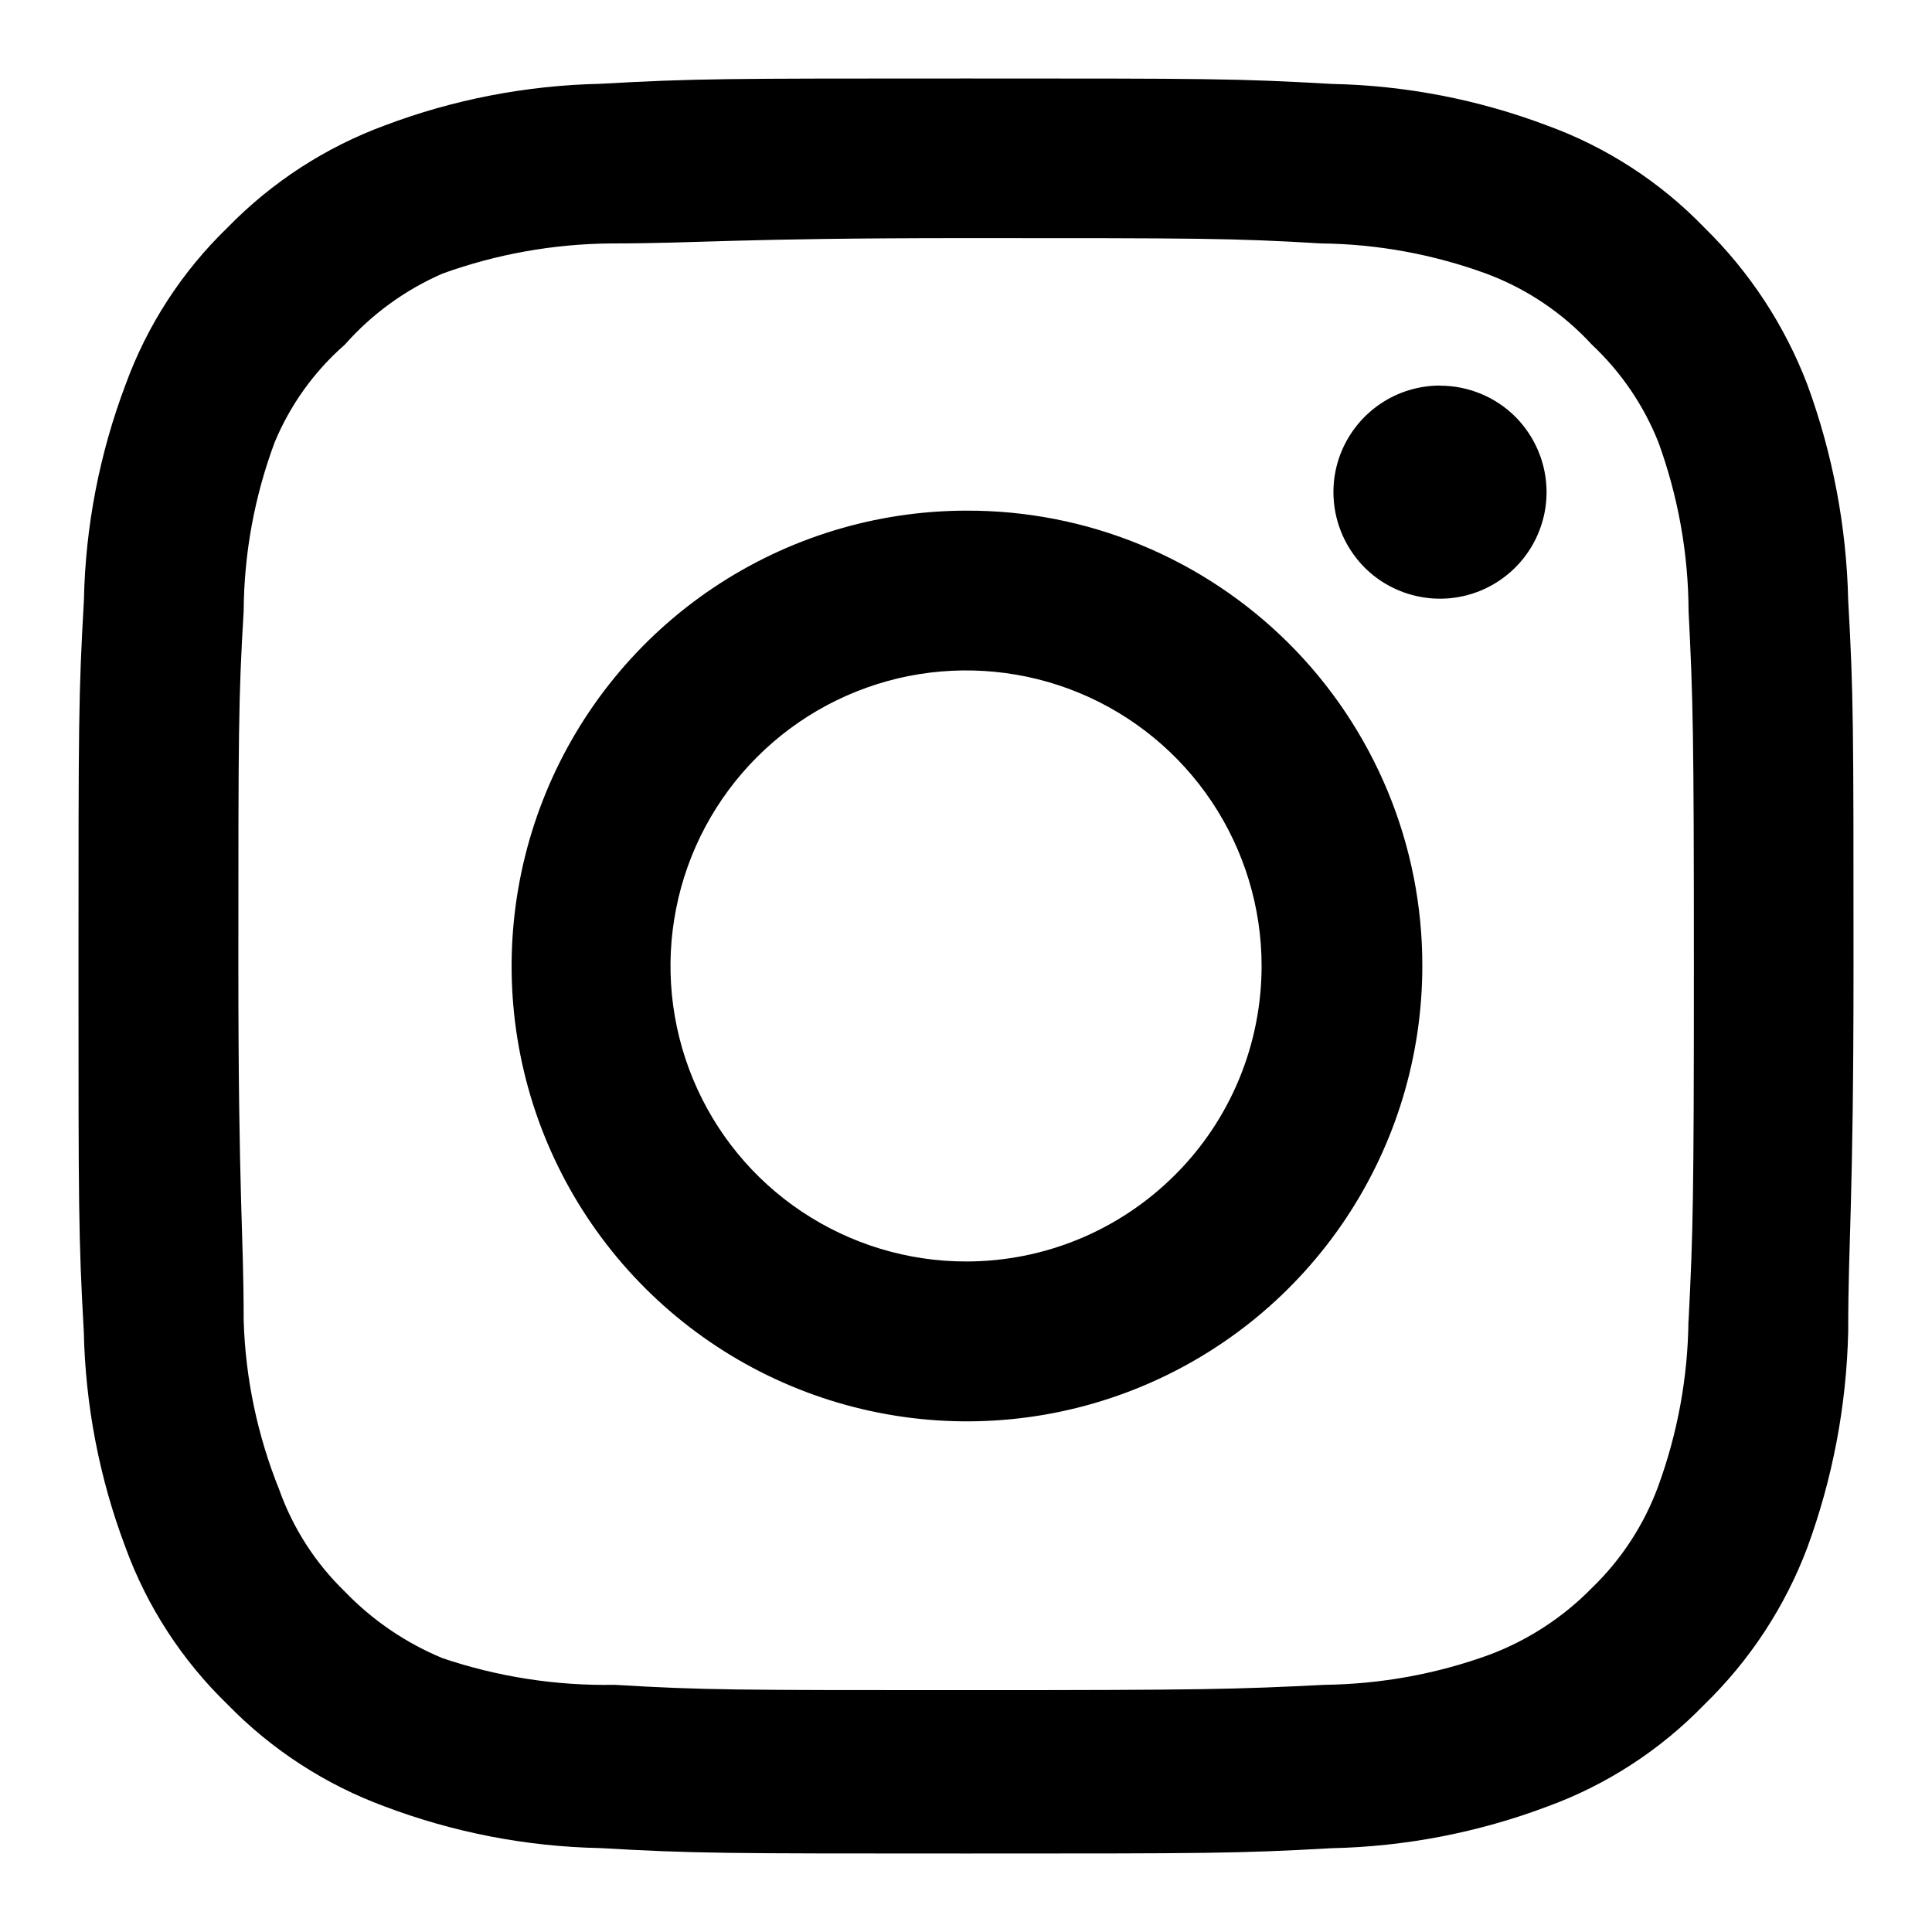
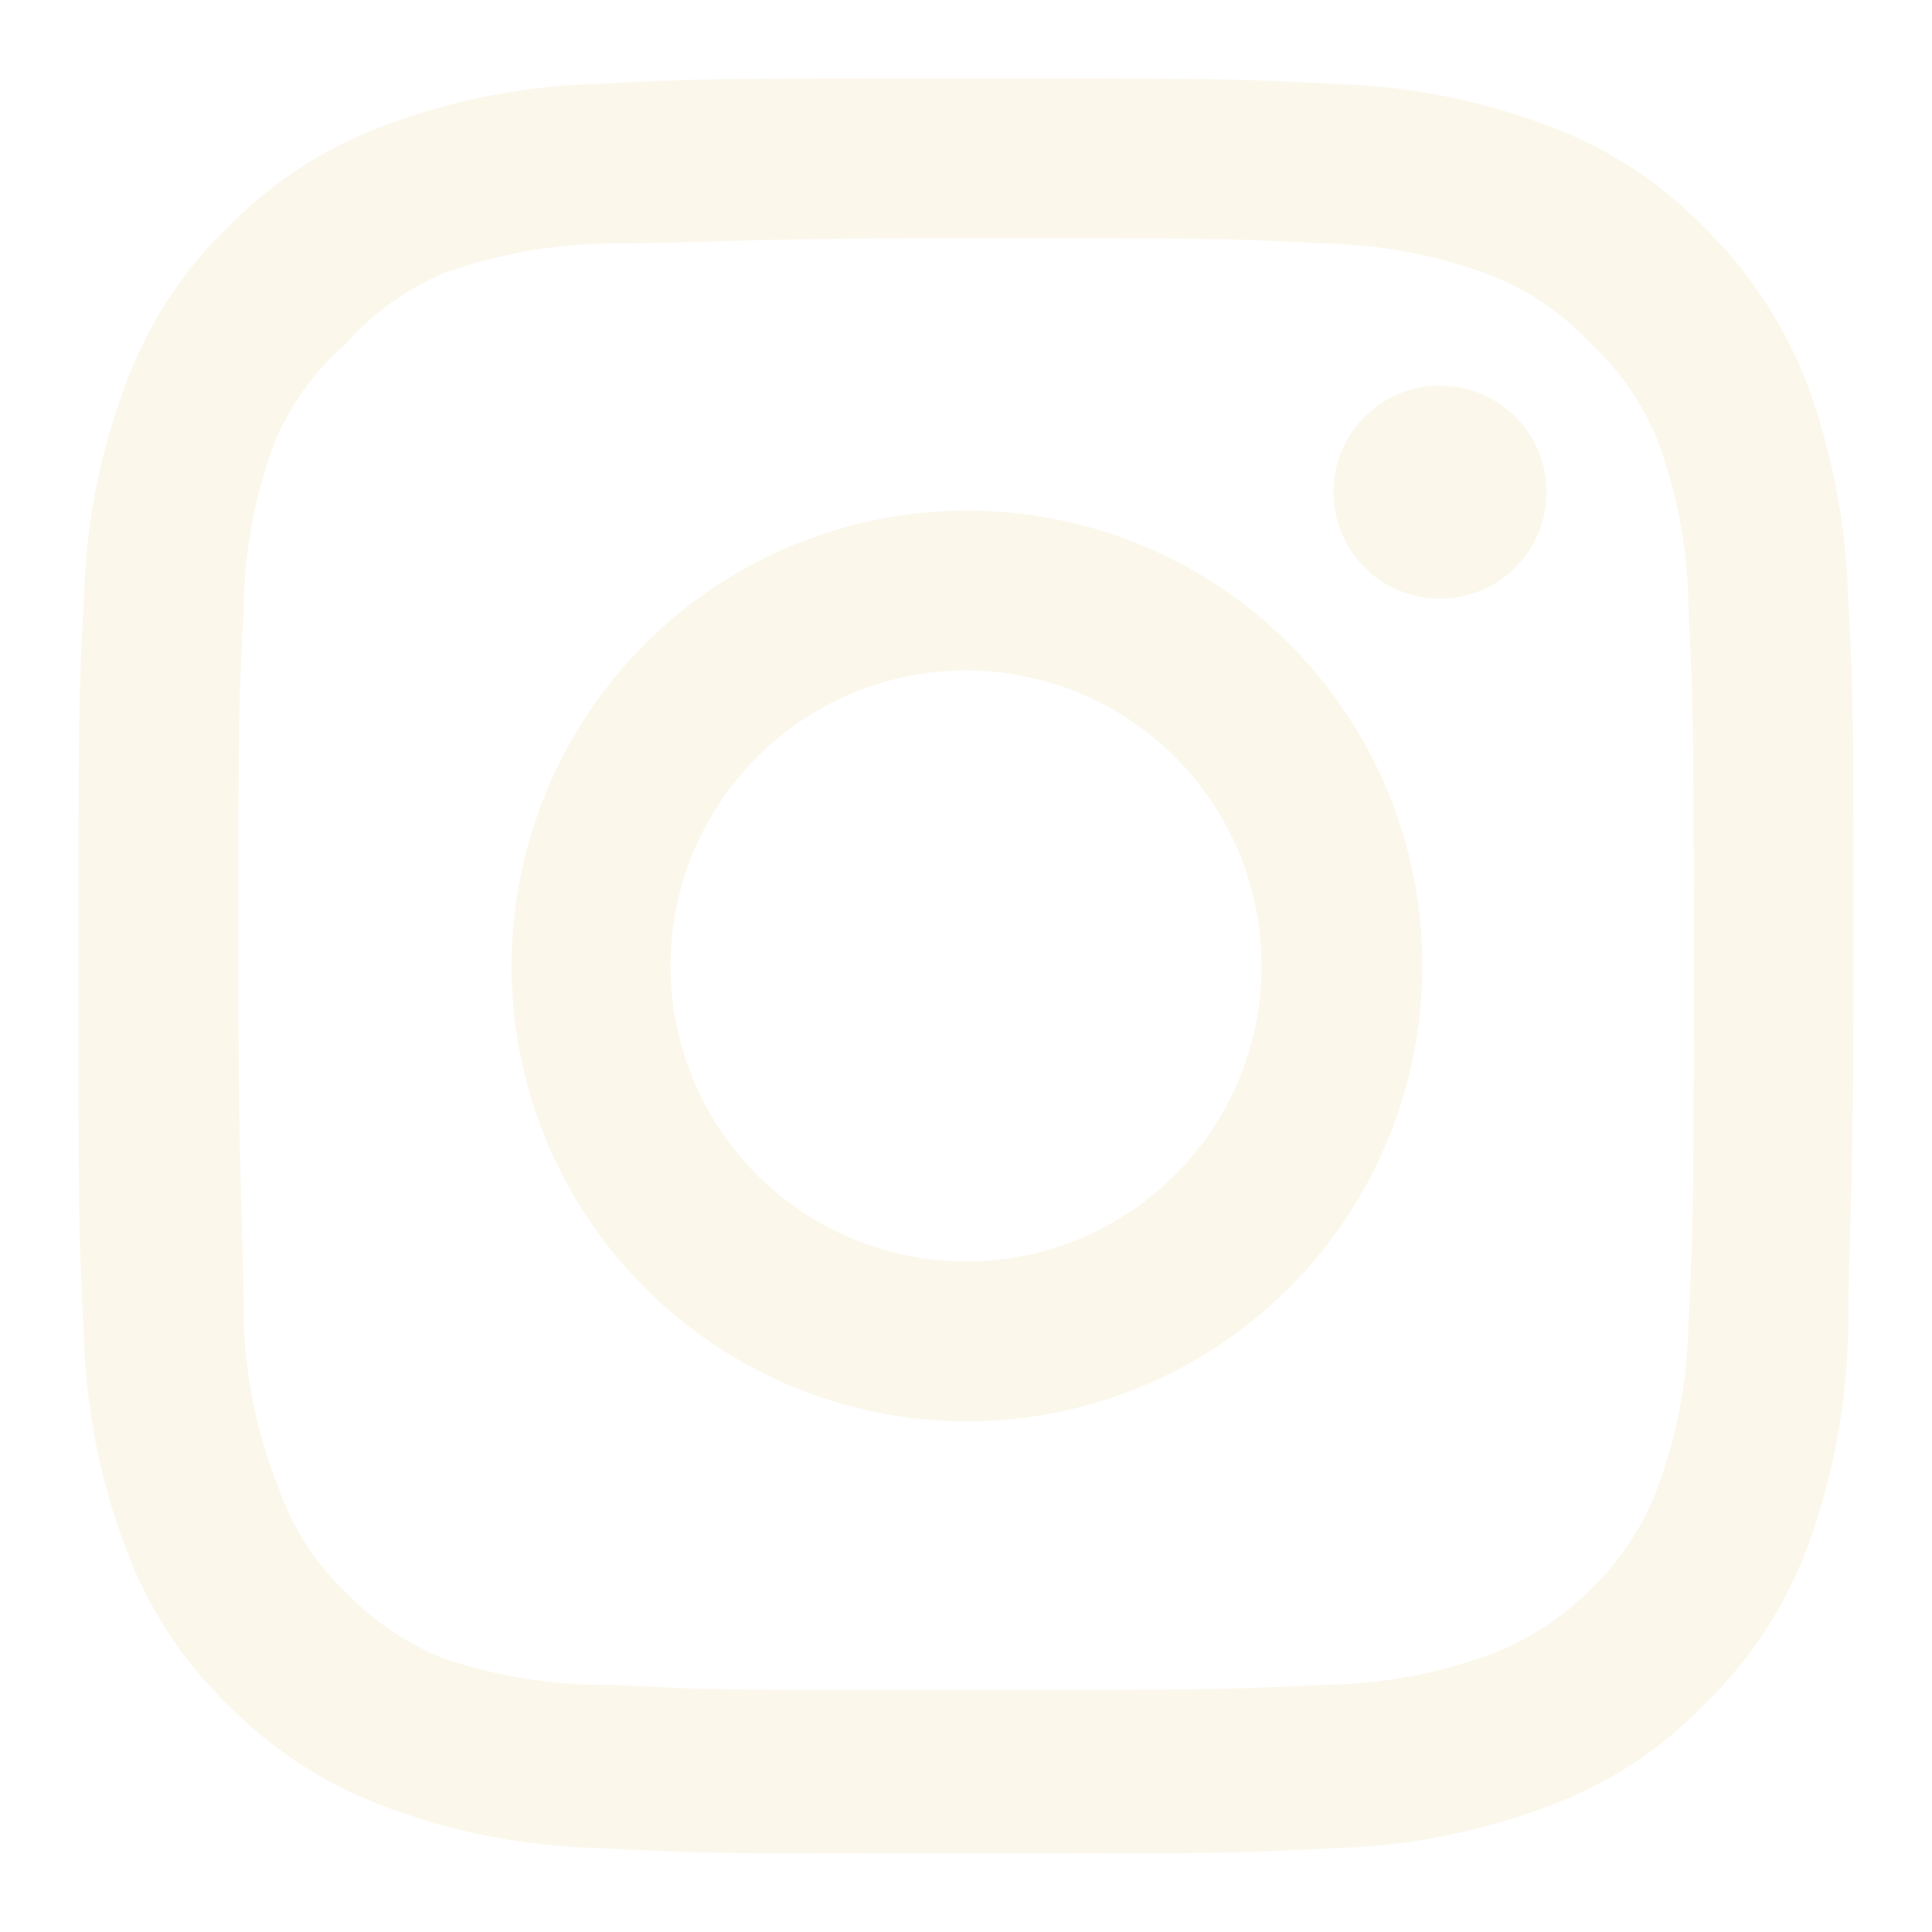
- <svg xmlns="http://www.w3.org/2000/svg" viewBox="-0.5 -0.5 16 16" fill="none" id="Instagram--Streamline-Unicons.svg" height="16" width="16">
-   <path d="M11.425 2.693c-0.174 0 -0.345 0.052 -0.49 0.149 -0.145 0.097 -0.258 0.235 -0.325 0.396 -0.067 0.161 -0.084 0.338 -0.05 0.51 0.034 0.171 0.118 0.328 0.241 0.452 0.123 0.123 0.28 0.207 0.452 0.241 0.171 0.034 0.348 0.017 0.51 -0.05 0.161 -0.067 0.299 -0.18 0.396 -0.325 0.097 -0.145 0.149 -0.316 0.149 -0.49 0 -0.234 -0.093 -0.458 -0.258 -0.624 -0.165 -0.165 -0.39 -0.258 -0.624 -0.258Zm3.381 1.779c-0.014 -0.61 -0.128 -1.213 -0.338 -1.786 -0.187 -0.49 -0.478 -0.934 -0.853 -1.301 -0.364 -0.377 -0.809 -0.666 -1.301 -0.845 -0.571 -0.216 -1.175 -0.333 -1.786 -0.345C9.749 0.15 9.499 0.15 7.5 0.15s-2.249 0 -3.028 0.044c-0.611 0.013 -1.215 0.129 -1.786 0.345 -0.491 0.181 -0.936 0.47 -1.301 0.845 -0.377 0.364 -0.666 0.809 -0.845 1.301 -0.216 0.571 -0.333 1.175 -0.345 1.786C0.15 5.251 0.15 5.501 0.15 7.5s0 2.249 0.044 3.028c0.013 0.611 0.129 1.215 0.345 1.786 0.179 0.492 0.469 0.937 0.845 1.301 0.365 0.375 0.81 0.664 1.301 0.845 0.571 0.216 1.175 0.333 1.786 0.345C5.251 14.85 5.501 14.85 7.5 14.85s2.249 0 3.028 -0.044c0.611 -0.013 1.215 -0.13 1.786 -0.345 0.492 -0.179 0.937 -0.469 1.301 -0.845 0.377 -0.366 0.668 -0.81 0.853 -1.301 0.21 -0.573 0.324 -1.176 0.338 -1.786 0 -0.779 0.044 -1.029 0.044 -3.028s0 -2.249 -0.044 -3.028Zm-1.323 5.968c-0.005 0.467 -0.09 0.929 -0.25 1.367 -0.117 0.32 -0.306 0.609 -0.551 0.845 -0.238 0.243 -0.527 0.431 -0.845 0.551 -0.438 0.16 -0.901 0.244 -1.367 0.25 -0.735 0.037 -1.007 0.044 -2.94 0.044s-2.205 0 -2.94 -0.044c-0.484 0.009 -0.967 -0.066 -1.426 -0.221 -0.304 -0.126 -0.58 -0.314 -0.808 -0.551 -0.244 -0.236 -0.43 -0.525 -0.544 -0.845 -0.179 -0.445 -0.279 -0.917 -0.294 -1.397 0 -0.735 -0.044 -1.007 -0.044 -2.94s0 -2.205 0.044 -2.94c0.003 -0.477 0.09 -0.95 0.257 -1.397 0.129 -0.31 0.328 -0.587 0.581 -0.808 0.223 -0.253 0.499 -0.453 0.808 -0.588 0.448 -0.162 0.92 -0.246 1.397 -0.25 0.735 0 1.007 -0.044 2.94 -0.044s2.205 0 2.94 0.044c0.467 0.005 0.929 0.09 1.367 0.25 0.334 0.124 0.634 0.326 0.875 0.588 0.241 0.226 0.429 0.502 0.551 0.808 0.163 0.448 0.248 0.92 0.25 1.397 0.037 0.735 0.044 1.007 0.044 2.94s-0.007 2.205 -0.044 2.94ZM7.5 3.729c-0.745 0.001 -1.474 0.224 -2.093 0.639 -0.619 0.415 -1.101 1.005 -1.385 1.694 -0.284 0.689 -0.358 1.447 -0.212 2.178 0.146 0.731 0.506 1.402 1.034 1.929 0.528 0.527 1.2 0.885 1.931 1.03 0.731 0.145 1.489 0.07 2.178 -0.216 0.689 -0.286 1.277 -0.769 1.691 -1.389 0.414 -0.62 0.635 -1.349 0.635 -2.094 0.001 -0.496 -0.096 -0.987 -0.286 -1.446 -0.19 -0.458 -0.468 -0.875 -0.819 -1.225s-0.768 -0.628 -1.227 -0.817c-0.459 -0.189 -0.95 -0.285 -1.446 -0.283Zm0 6.218c-0.484 0 -0.957 -0.144 -1.36 -0.413 -0.403 -0.269 -0.716 -0.651 -0.901 -1.098 -0.185 -0.447 -0.234 -0.939 -0.139 -1.414 0.094 -0.475 0.328 -0.911 0.67 -1.253 0.342 -0.342 0.778 -0.575 1.253 -0.67 0.475 -0.094 0.967 -0.046 1.414 0.139 0.447 0.185 0.829 0.499 1.098 0.901 0.269 0.403 0.413 0.876 0.413 1.36 0 0.321 -0.063 0.64 -0.186 0.937 -0.123 0.297 -0.303 0.567 -0.531 0.794 -0.227 0.227 -0.497 0.408 -0.794 0.531 -0.297 0.123 -0.615 0.186 -0.937 0.186Z" fill="#000000" stroke-width="1" />
+ <svg xmlns="http://www.w3.org/2000/svg" viewBox="-0.5 -0.5 16 16" fill="#FBF7EB" id="Instagram--Streamline-Unicons.svg" height="16" width="16">
+   <path d="M11.425 2.693c-0.174 0 -0.345 0.052 -0.49 0.149 -0.145 0.097 -0.258 0.235 -0.325 0.396 -0.067 0.161 -0.084 0.338 -0.05 0.51 0.034 0.171 0.118 0.328 0.241 0.452 0.123 0.123 0.28 0.207 0.452 0.241 0.171 0.034 0.348 0.017 0.51 -0.05 0.161 -0.067 0.299 -0.18 0.396 -0.325 0.097 -0.145 0.149 -0.316 0.149 -0.49 0 -0.234 -0.093 -0.458 -0.258 -0.624 -0.165 -0.165 -0.39 -0.258 -0.624 -0.258Zm3.381 1.779c-0.014 -0.61 -0.128 -1.213 -0.338 -1.786 -0.187 -0.49 -0.478 -0.934 -0.853 -1.301 -0.364 -0.377 -0.809 -0.666 -1.301 -0.845 -0.571 -0.216 -1.175 -0.333 -1.786 -0.345C9.749 0.15 9.499 0.15 7.5 0.15s-2.249 0 -3.028 0.044c-0.611 0.013 -1.215 0.129 -1.786 0.345 -0.491 0.181 -0.936 0.47 -1.301 0.845 -0.377 0.364 -0.666 0.809 -0.845 1.301 -0.216 0.571 -0.333 1.175 -0.345 1.786C0.15 5.251 0.15 5.501 0.15 7.5s0 2.249 0.044 3.028c0.013 0.611 0.129 1.215 0.345 1.786 0.179 0.492 0.469 0.937 0.845 1.301 0.365 0.375 0.81 0.664 1.301 0.845 0.571 0.216 1.175 0.333 1.786 0.345C5.251 14.85 5.501 14.85 7.5 14.85s2.249 0 3.028 -0.044c0.611 -0.013 1.215 -0.13 1.786 -0.345 0.492 -0.179 0.937 -0.469 1.301 -0.845 0.377 -0.366 0.668 -0.81 0.853 -1.301 0.21 -0.573 0.324 -1.176 0.338 -1.786 0 -0.779 0.044 -1.029 0.044 -3.028s0 -2.249 -0.044 -3.028Zm-1.323 5.968c-0.005 0.467 -0.09 0.929 -0.25 1.367 -0.117 0.32 -0.306 0.609 -0.551 0.845 -0.238 0.243 -0.527 0.431 -0.845 0.551 -0.438 0.16 -0.901 0.244 -1.367 0.25 -0.735 0.037 -1.007 0.044 -2.94 0.044s-2.205 0 -2.94 -0.044c-0.484 0.009 -0.967 -0.066 -1.426 -0.221 -0.304 -0.126 -0.58 -0.314 -0.808 -0.551 -0.244 -0.236 -0.43 -0.525 -0.544 -0.845 -0.179 -0.445 -0.279 -0.917 -0.294 -1.397 0 -0.735 -0.044 -1.007 -0.044 -2.94s0 -2.205 0.044 -2.94c0.003 -0.477 0.09 -0.95 0.257 -1.397 0.129 -0.31 0.328 -0.587 0.581 -0.808 0.223 -0.253 0.499 -0.453 0.808 -0.588 0.448 -0.162 0.92 -0.246 1.397 -0.25 0.735 0 1.007 -0.044 2.94 -0.044s2.205 0 2.94 0.044c0.467 0.005 0.929 0.09 1.367 0.25 0.334 0.124 0.634 0.326 0.875 0.588 0.241 0.226 0.429 0.502 0.551 0.808 0.163 0.448 0.248 0.92 0.25 1.397 0.037 0.735 0.044 1.007 0.044 2.94s-0.007 2.205 -0.044 2.94ZM7.5 3.729c-0.745 0.001 -1.474 0.224 -2.093 0.639 -0.619 0.415 -1.101 1.005 -1.385 1.694 -0.284 0.689 -0.358 1.447 -0.212 2.178 0.146 0.731 0.506 1.402 1.034 1.929 0.528 0.527 1.2 0.885 1.931 1.03 0.731 0.145 1.489 0.07 2.178 -0.216 0.689 -0.286 1.277 -0.769 1.691 -1.389 0.414 -0.62 0.635 -1.349 0.635 -2.094 0.001 -0.496 -0.096 -0.987 -0.286 -1.446 -0.19 -0.458 -0.468 -0.875 -0.819 -1.225s-0.768 -0.628 -1.227 -0.817c-0.459 -0.189 -0.95 -0.285 -1.446 -0.283Zm0 6.218c-0.484 0 -0.957 -0.144 -1.36 -0.413 -0.403 -0.269 -0.716 -0.651 -0.901 -1.098 -0.185 -0.447 -0.234 -0.939 -0.139 -1.414 0.094 -0.475 0.328 -0.911 0.67 -1.253 0.342 -0.342 0.778 -0.575 1.253 -0.67 0.475 -0.094 0.967 -0.046 1.414 0.139 0.447 0.185 0.829 0.499 1.098 0.901 0.269 0.403 0.413 0.876 0.413 1.36 0 0.321 -0.063 0.64 -0.186 0.937 -0.123 0.297 -0.303 0.567 -0.531 0.794 -0.227 0.227 -0.497 0.408 -0.794 0.531 -0.297 0.123 -0.615 0.186 -0.937 0.186Z" stroke-width="1" />
</svg>
